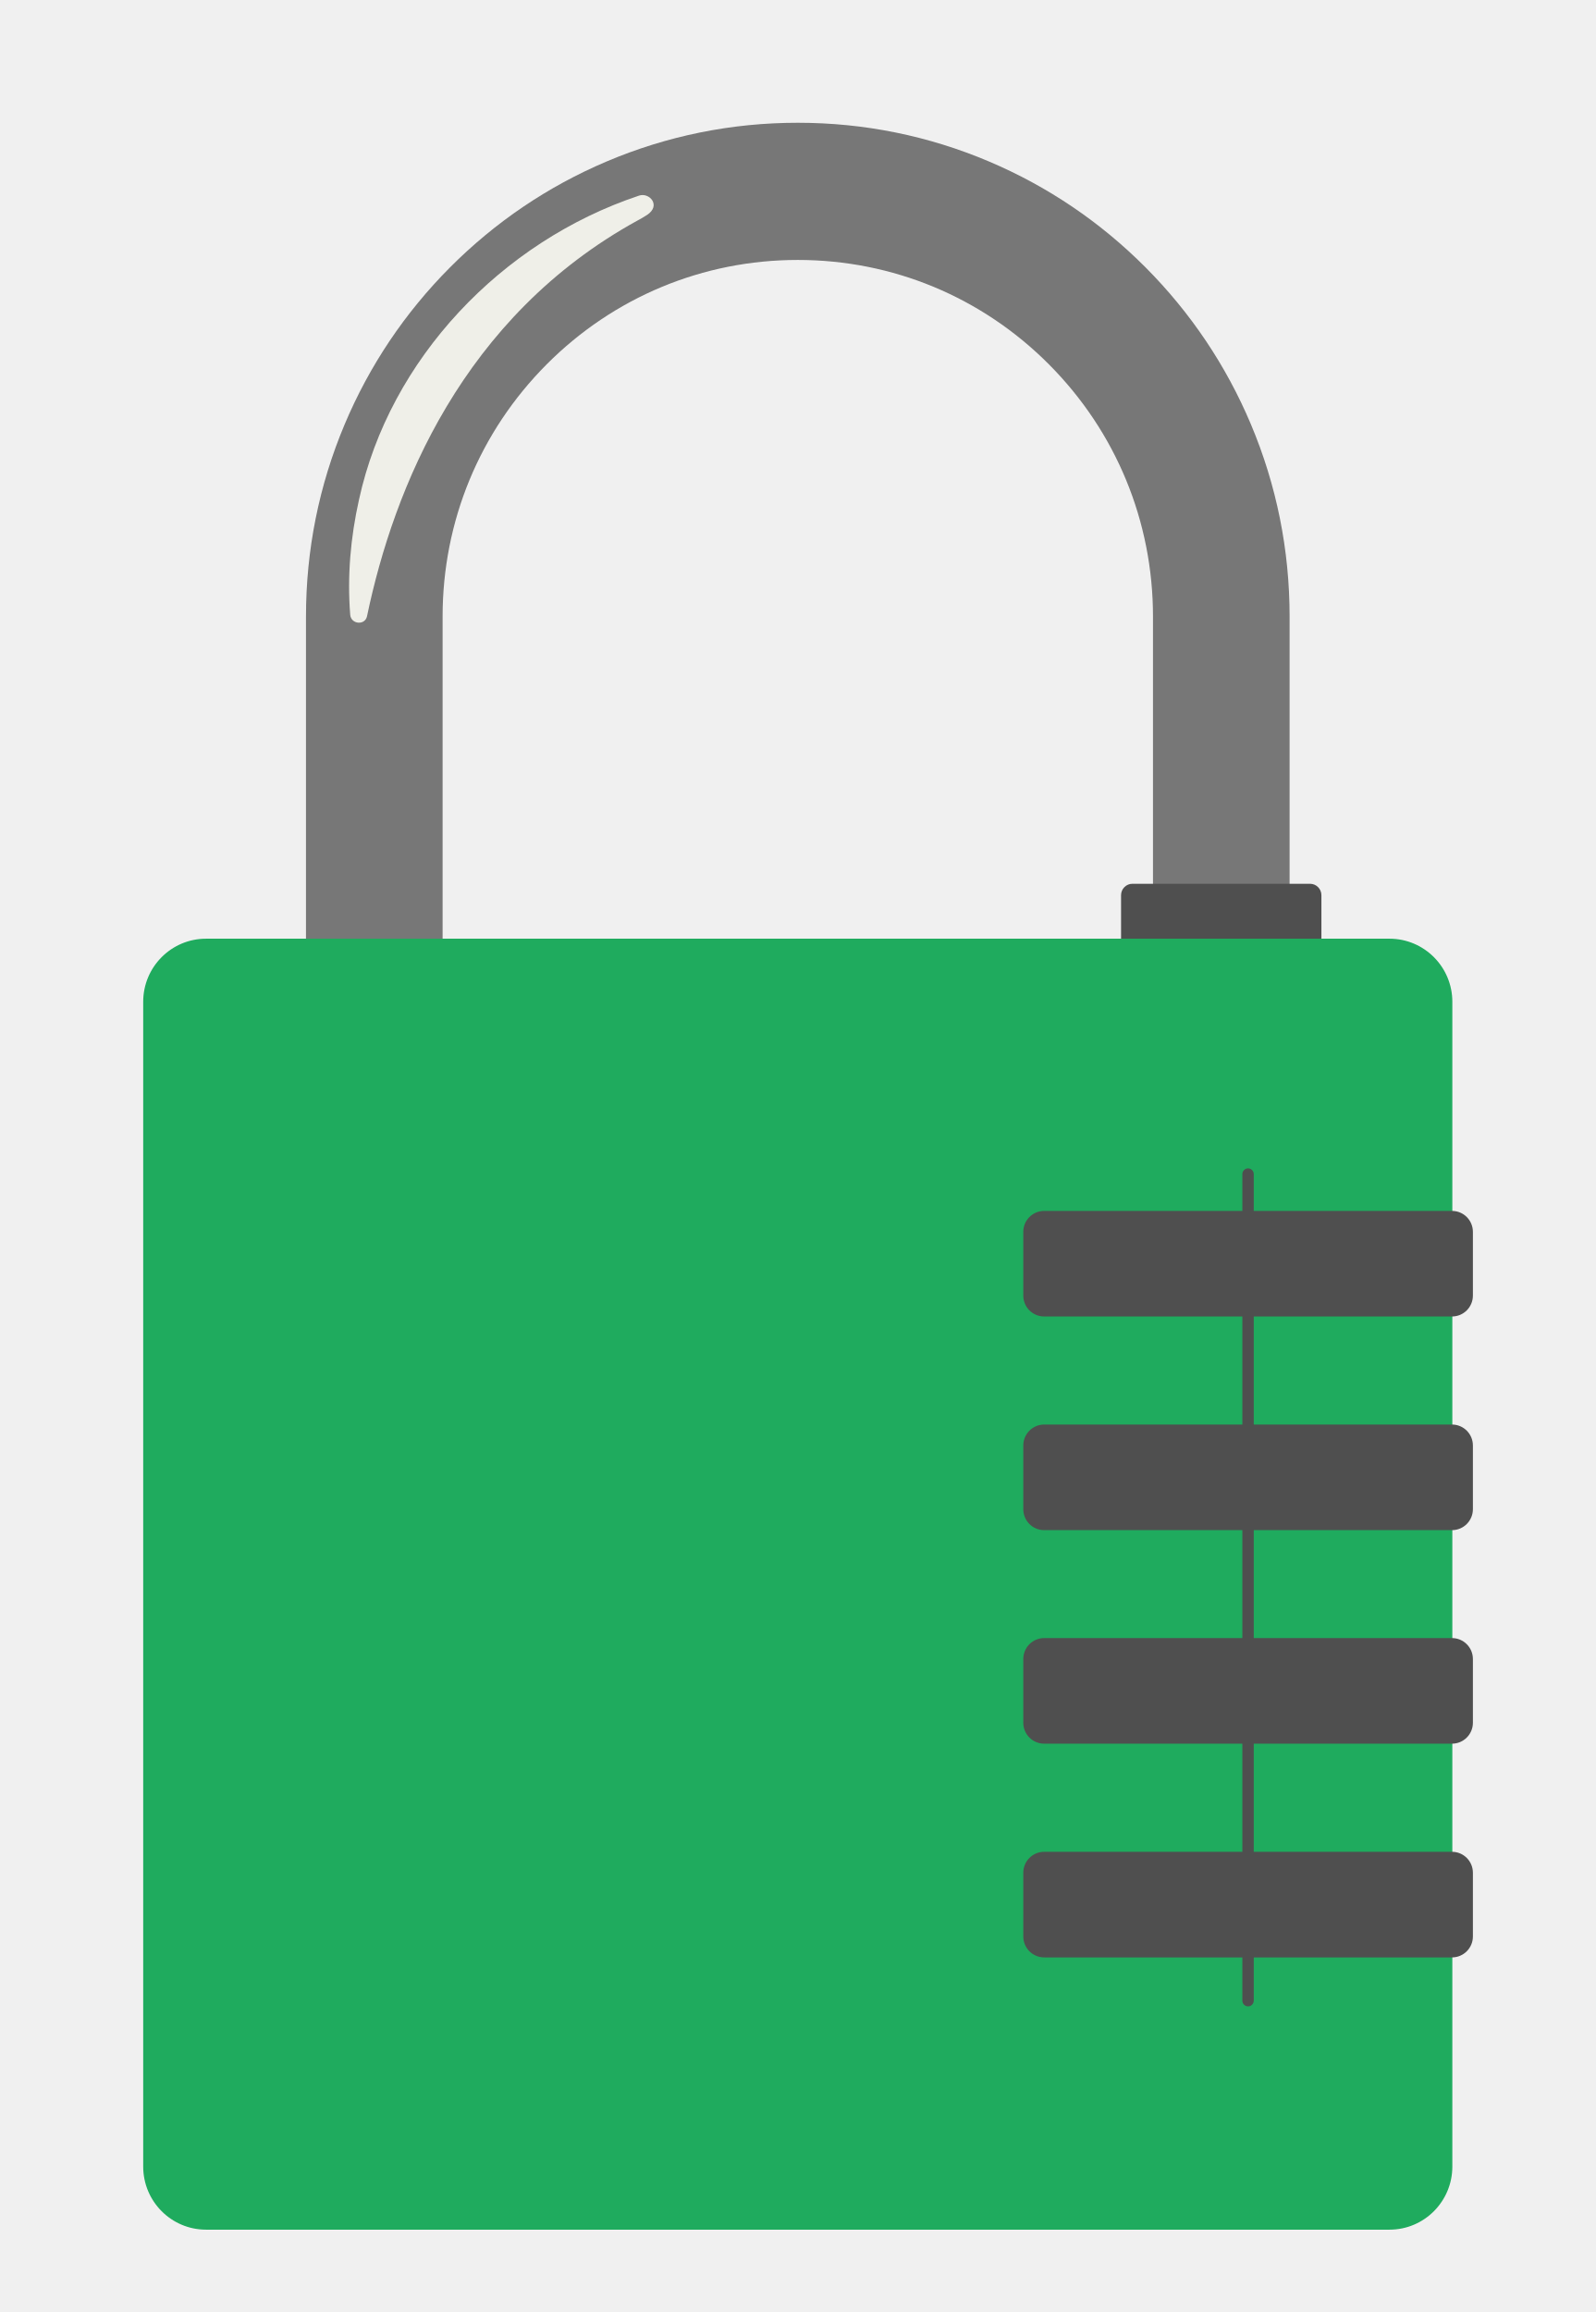
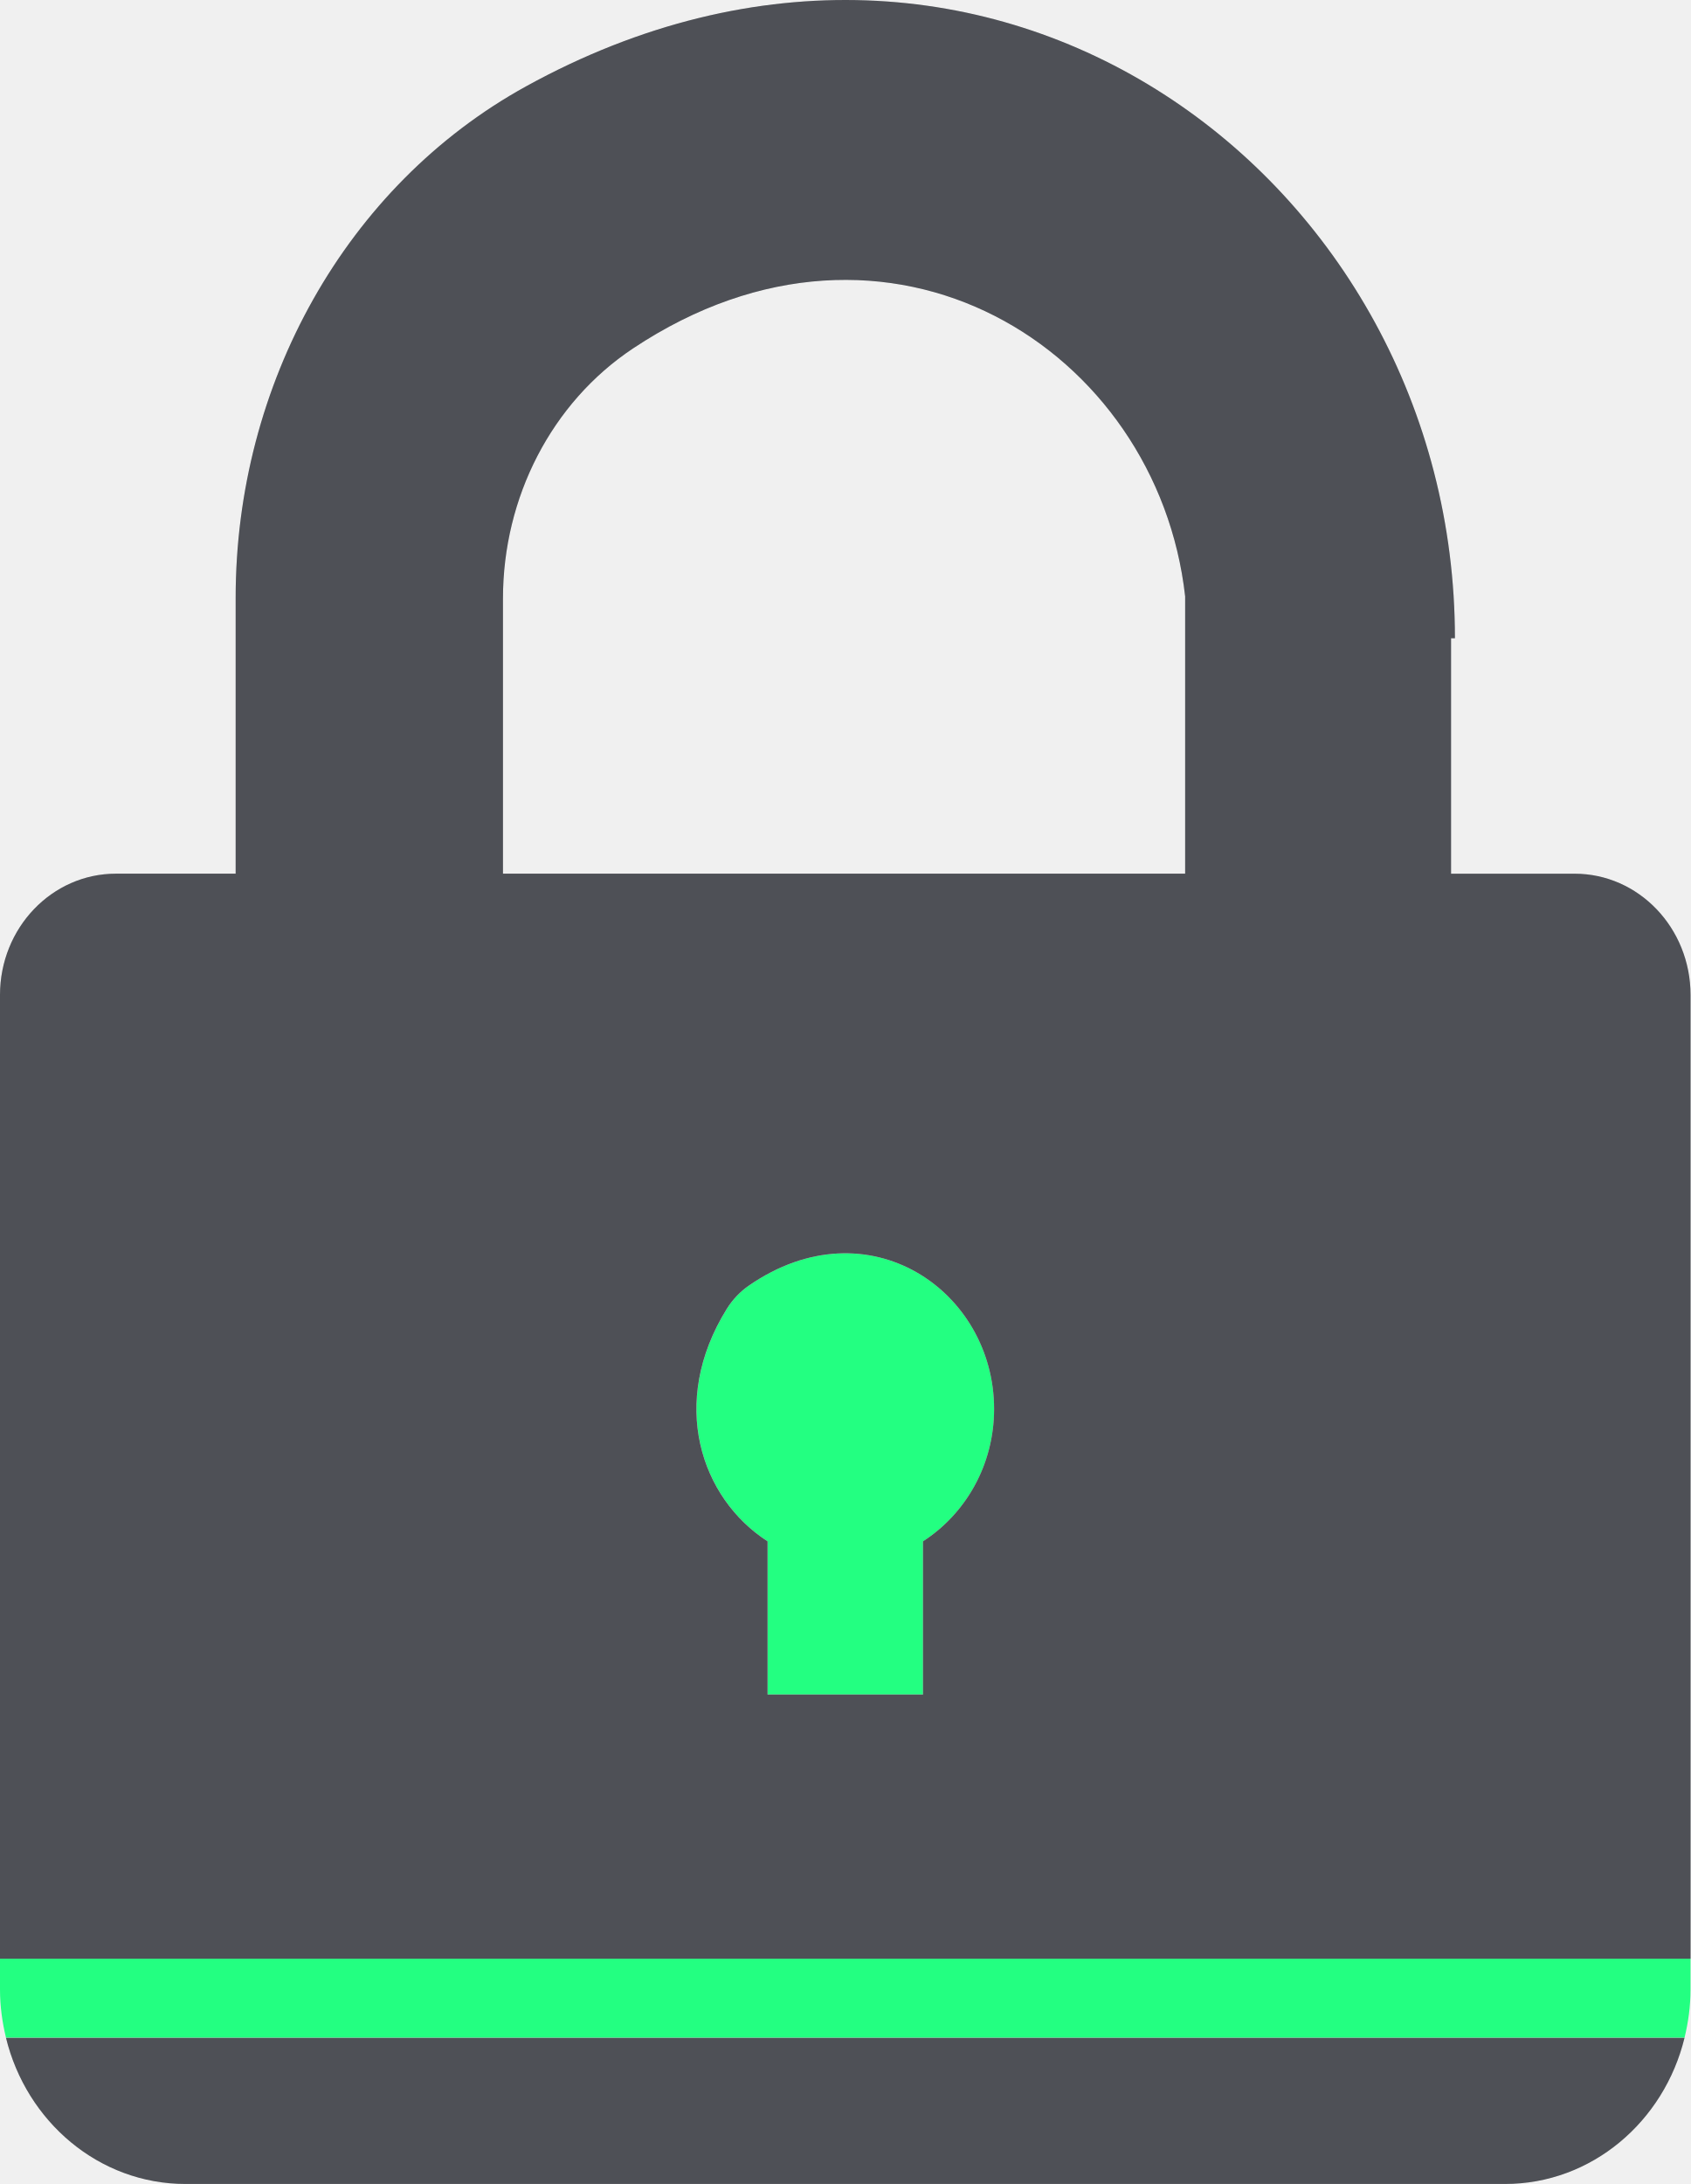
- <svg xmlns="http://www.w3.org/2000/svg" width="78" height="113" viewBox="0 0 78 113" fill="none">
-   <path d="M63.038 51.166H56.36V30.137C56.36 25.48 54.554 21.103 51.275 17.81C47.996 14.518 43.635 12.705 38.998 12.705C34.36 12.705 30 14.518 26.72 17.81C23.441 21.103 21.635 25.48 21.635 30.137V51.166H14.957V30.137C14.957 26.88 15.593 23.719 16.847 20.741C18.058 17.866 19.791 15.285 21.998 13.069C24.205 10.854 26.776 9.114 29.639 7.898C32.605 6.639 35.753 6 38.998 6C42.242 6 45.391 6.639 48.356 7.898C51.219 9.114 53.79 10.854 55.997 13.069C58.203 15.285 59.936 17.866 61.148 20.741C62.402 23.719 63.038 26.88 63.038 30.137V51.166Z" fill="#777777" />
-   <path d="M55.355 43.195H64.037C64.344 43.195 64.593 43.446 64.593 43.754V46.883H54.799V43.754C54.799 43.446 55.048 43.195 55.355 43.195Z" fill="#4F4F4F" />
-   <path d="M67.92 45.879H10.073C8.376 45.879 7 47.26 7 48.964V105.891C7 107.595 8.376 108.976 10.073 108.976H67.92C69.617 108.976 70.993 107.595 70.993 105.891V48.964C70.993 47.26 69.617 45.879 67.92 45.879Z" fill="#1FAB5E" />
-   <path d="M61.007 98.062C60.853 98.062 60.728 97.937 60.728 97.782V57.385C60.728 57.231 60.853 57.105 61.007 57.105C61.16 57.105 61.285 57.231 61.285 57.385V97.782C61.285 97.937 61.16 98.062 61.007 98.062Z" fill="#4F4F4F" />
-   <path d="M70.977 59.184H51.04C50.477 59.184 50.02 59.642 50.02 60.208V63.32C50.02 63.886 50.477 64.344 51.04 64.344H70.977C71.541 64.344 71.998 63.886 71.998 63.32V60.208C71.998 59.642 71.541 59.184 70.977 59.184Z" fill="#4F4F4F" />
-   <path d="M70.977 69.625H51.04C50.477 69.625 50.02 70.084 50.02 70.65V73.761C50.02 74.327 50.477 74.786 51.04 74.786H70.977C71.541 74.786 71.998 74.327 71.998 73.761V70.65C71.998 70.084 71.541 69.625 70.977 69.625Z" fill="#4F4F4F" />
-   <path d="M70.977 80.062H51.04C50.477 80.062 50.02 80.521 50.02 81.087V84.199C50.02 84.765 50.477 85.223 51.04 85.223H70.977C71.541 85.223 71.998 84.765 71.998 84.199V81.087C71.998 80.521 71.541 80.062 70.977 80.062Z" fill="#4F4F4F" />
-   <path d="M70.977 90.508H51.04C50.477 90.508 50.02 90.967 50.02 91.532V94.644C50.02 95.21 50.477 95.669 51.04 95.669H70.977C71.541 95.669 71.998 95.21 71.998 94.644V91.532C71.998 90.967 71.541 90.508 70.977 90.508Z" fill="#4F4F4F" />
-   <path d="M17.942 30.116C17.844 30.582 17.156 30.517 17.119 30.044C16.969 28.165 17.136 26.263 17.549 24.418C19.053 17.528 24.53 11.805 31.209 9.571C31.221 9.567 31.233 9.563 31.244 9.559C31.743 9.395 32.332 10.043 31.628 10.506C31.458 10.619 31.3 10.703 31.181 10.768C22.604 15.474 19.248 23.871 17.941 30.116H17.942Z" fill="#EFEFE8" />
+ <svg xmlns="http://www.w3.org/2000/svg" width="48" height="62" viewBox="0 0 48 62" fill="none">
+   <g clip-path="url(#clip0_4659_2258)">
+     <path d="M26.208 48.105V43.756C27.414 42.978 28.227 41.594 28.227 39.999C28.227 36.642 24.65 34.159 21.265 36.493C21.017 36.663 20.8 36.892 20.638 37.153C18.978 39.823 19.9 42.535 21.794 43.756V48.105H26.208Z" fill="#23FF81" />
+     <path d="M5.268 61.999H42.73C45.191 61.999 47.25 60.231 47.83 57.846H0.169C0.75 60.231 2.812 61.999 5.268 61.999Z" fill="#61646B" />
+     <path d="M5.268 61.999H42.73C45.191 61.999 47.25 60.231 47.83 57.846H0.169C0.75 60.231 2.812 61.999 5.268 61.999Z" fill="black" fill-opacity="0.2" />
+     <path d="M0 56.481C0 56.952 0.064 57.407 0.169 57.844H47.83C47.936 57.407 47.999 56.952 47.999 56.481V55.603H0V56.481Z" fill="#23FF81" />
+     <path d="M41.31 18.118C41.31 5.078 28.076 -4.791 14.933 2.453C9.817 5.273 6.691 10.916 6.691 16.968V24.802H3.292C1.473 24.802 0 26.343 0 28.247V55.605H48V28.247C48 26.344 46.527 24.803 44.708 24.803H41.2V18.119H41.311L41.31 18.118ZM26.207 43.756V48.105H21.793V43.756C19.899 42.535 18.977 39.823 20.637 37.153C20.799 36.893 21.016 36.664 21.265 36.493C24.649 34.159 28.226 36.642 28.226 39.999C28.226 41.593 27.413 42.978 26.207 43.756ZM33.65 24.802H14.281V16.99C14.281 14.123 15.661 11.429 17.974 9.891C25.241 5.06 32.865 9.914 33.65 16.93V24.802Z" fill="#61646B" />
+     <path d="M41.31 18.118C41.31 5.078 28.076 -4.791 14.933 2.453C9.817 5.273 6.691 10.916 6.691 16.968V24.802H3.292C1.473 24.802 0 26.343 0 28.247V55.605H48V28.247C48 26.344 46.527 24.803 44.708 24.803H41.2V18.119H41.311L41.31 18.118ZM26.207 43.756V48.105H21.793V43.756C19.899 42.535 18.977 39.823 20.637 37.153C20.799 36.893 21.016 36.664 21.265 36.493C24.649 34.159 28.226 36.642 28.226 39.999C28.226 41.593 27.413 42.978 26.207 43.756ZM33.65 24.802H14.281V16.99C14.281 14.123 15.661 11.429 17.974 9.891C25.241 5.06 32.865 9.914 33.65 16.93V24.802Z" fill="black" fill-opacity="0.2" />
+   </g>
+   <defs>
+     <clipPath id="clip0_4659_2258">
+       <rect width="48" height="62" fill="white" />
+     </clipPath>
+   </defs>
</svg>
